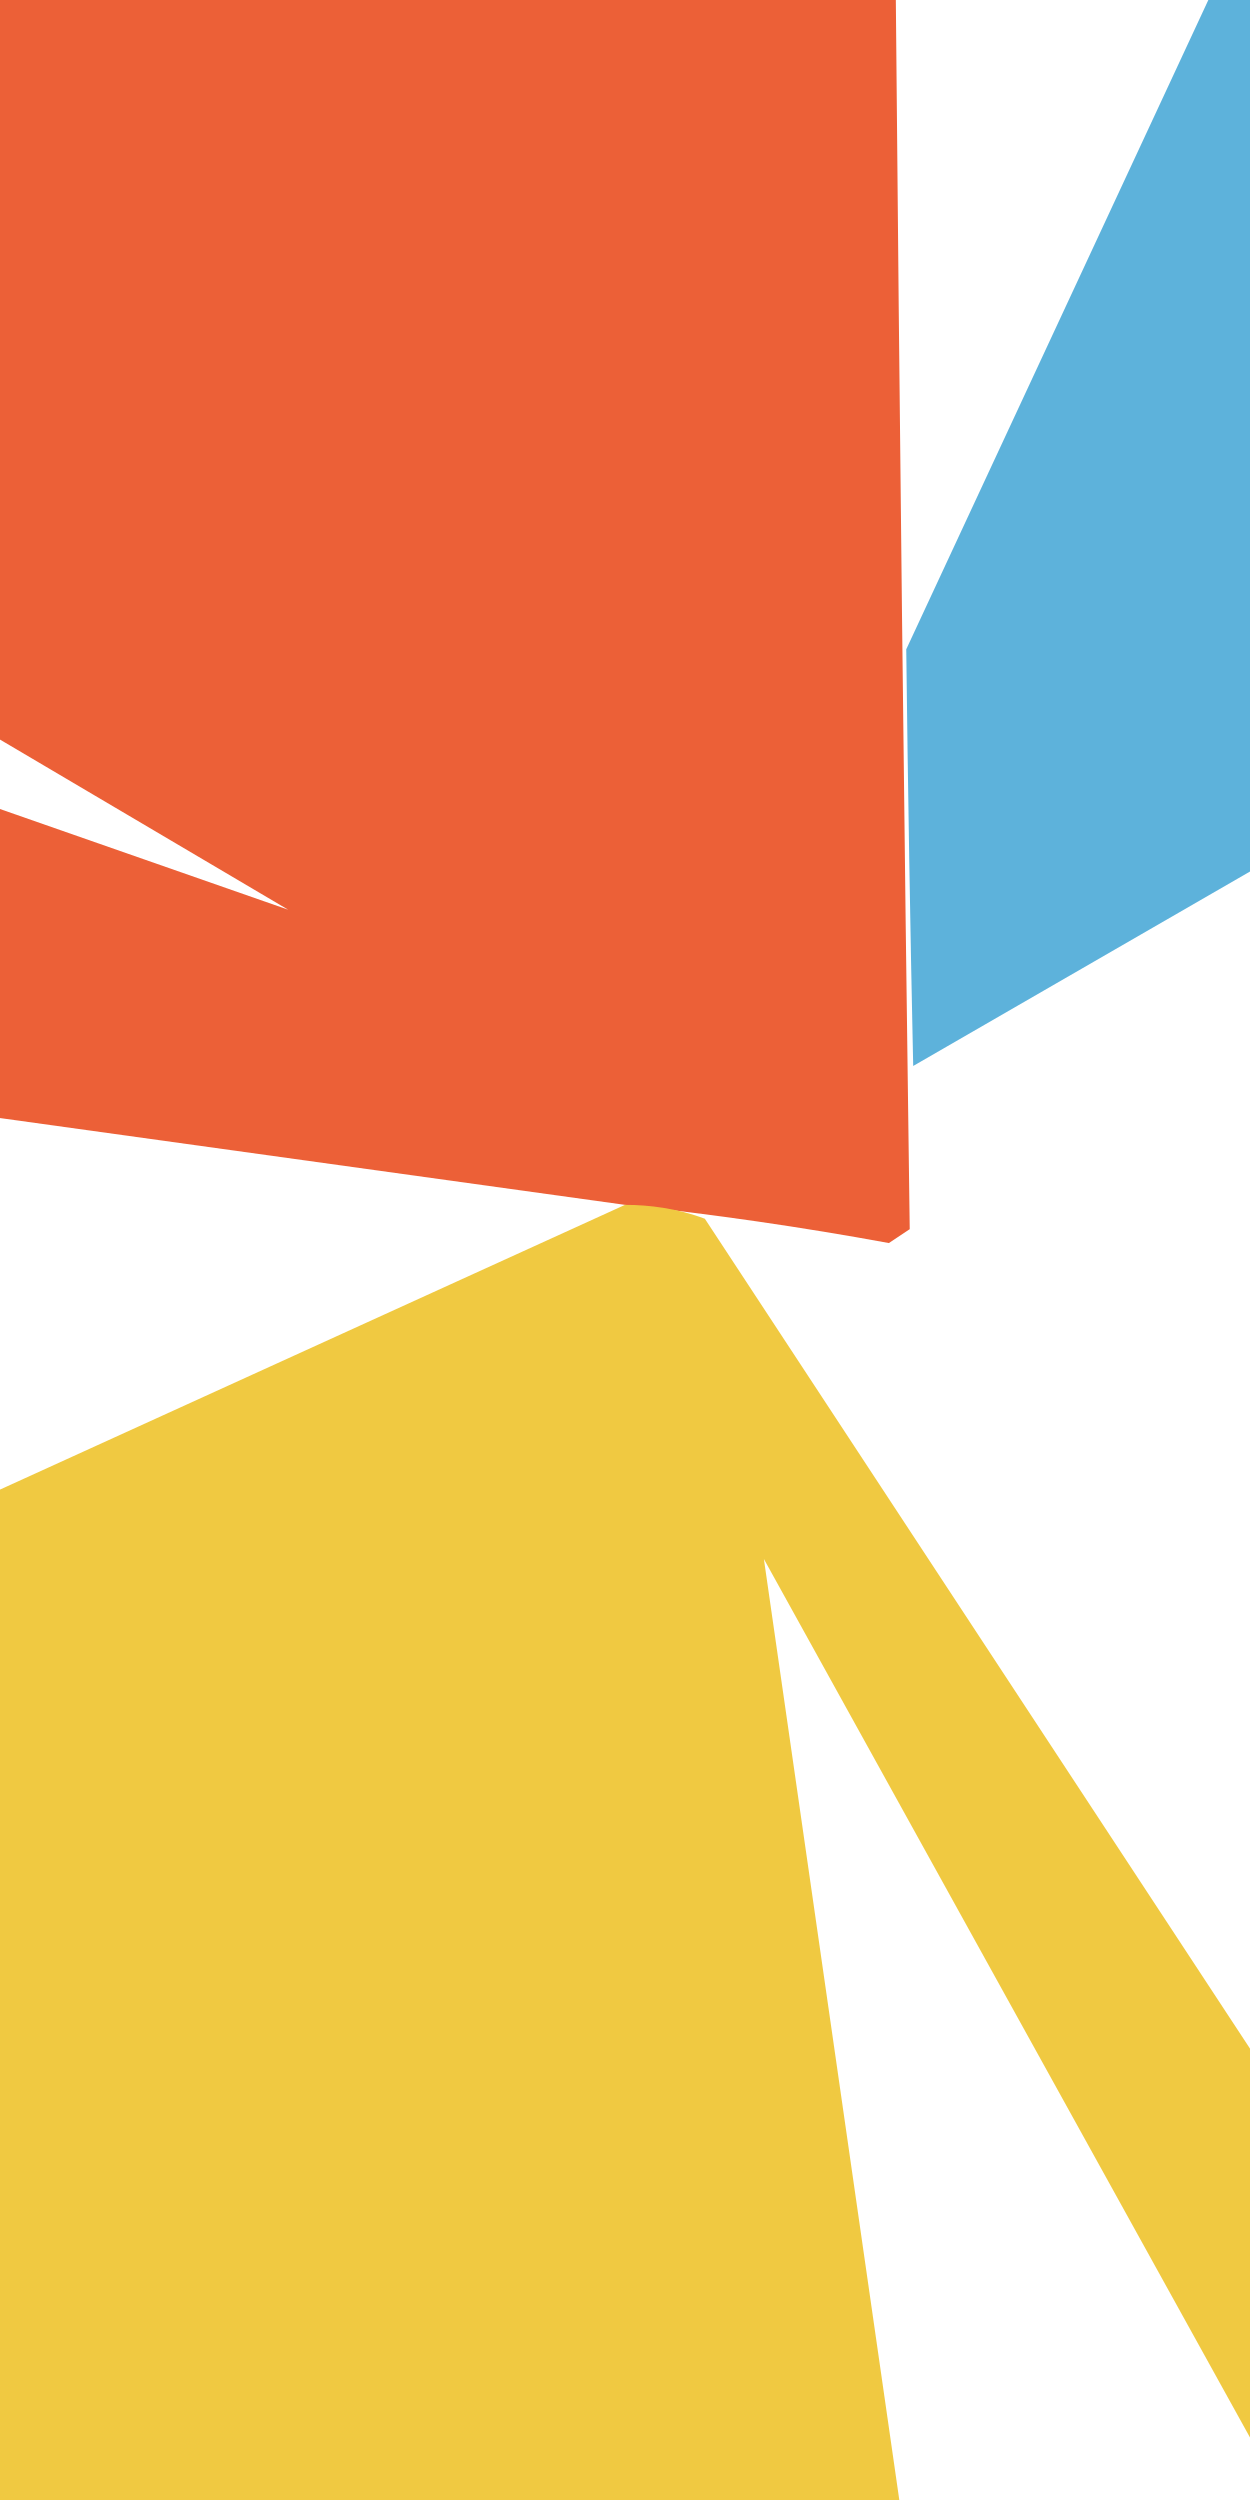
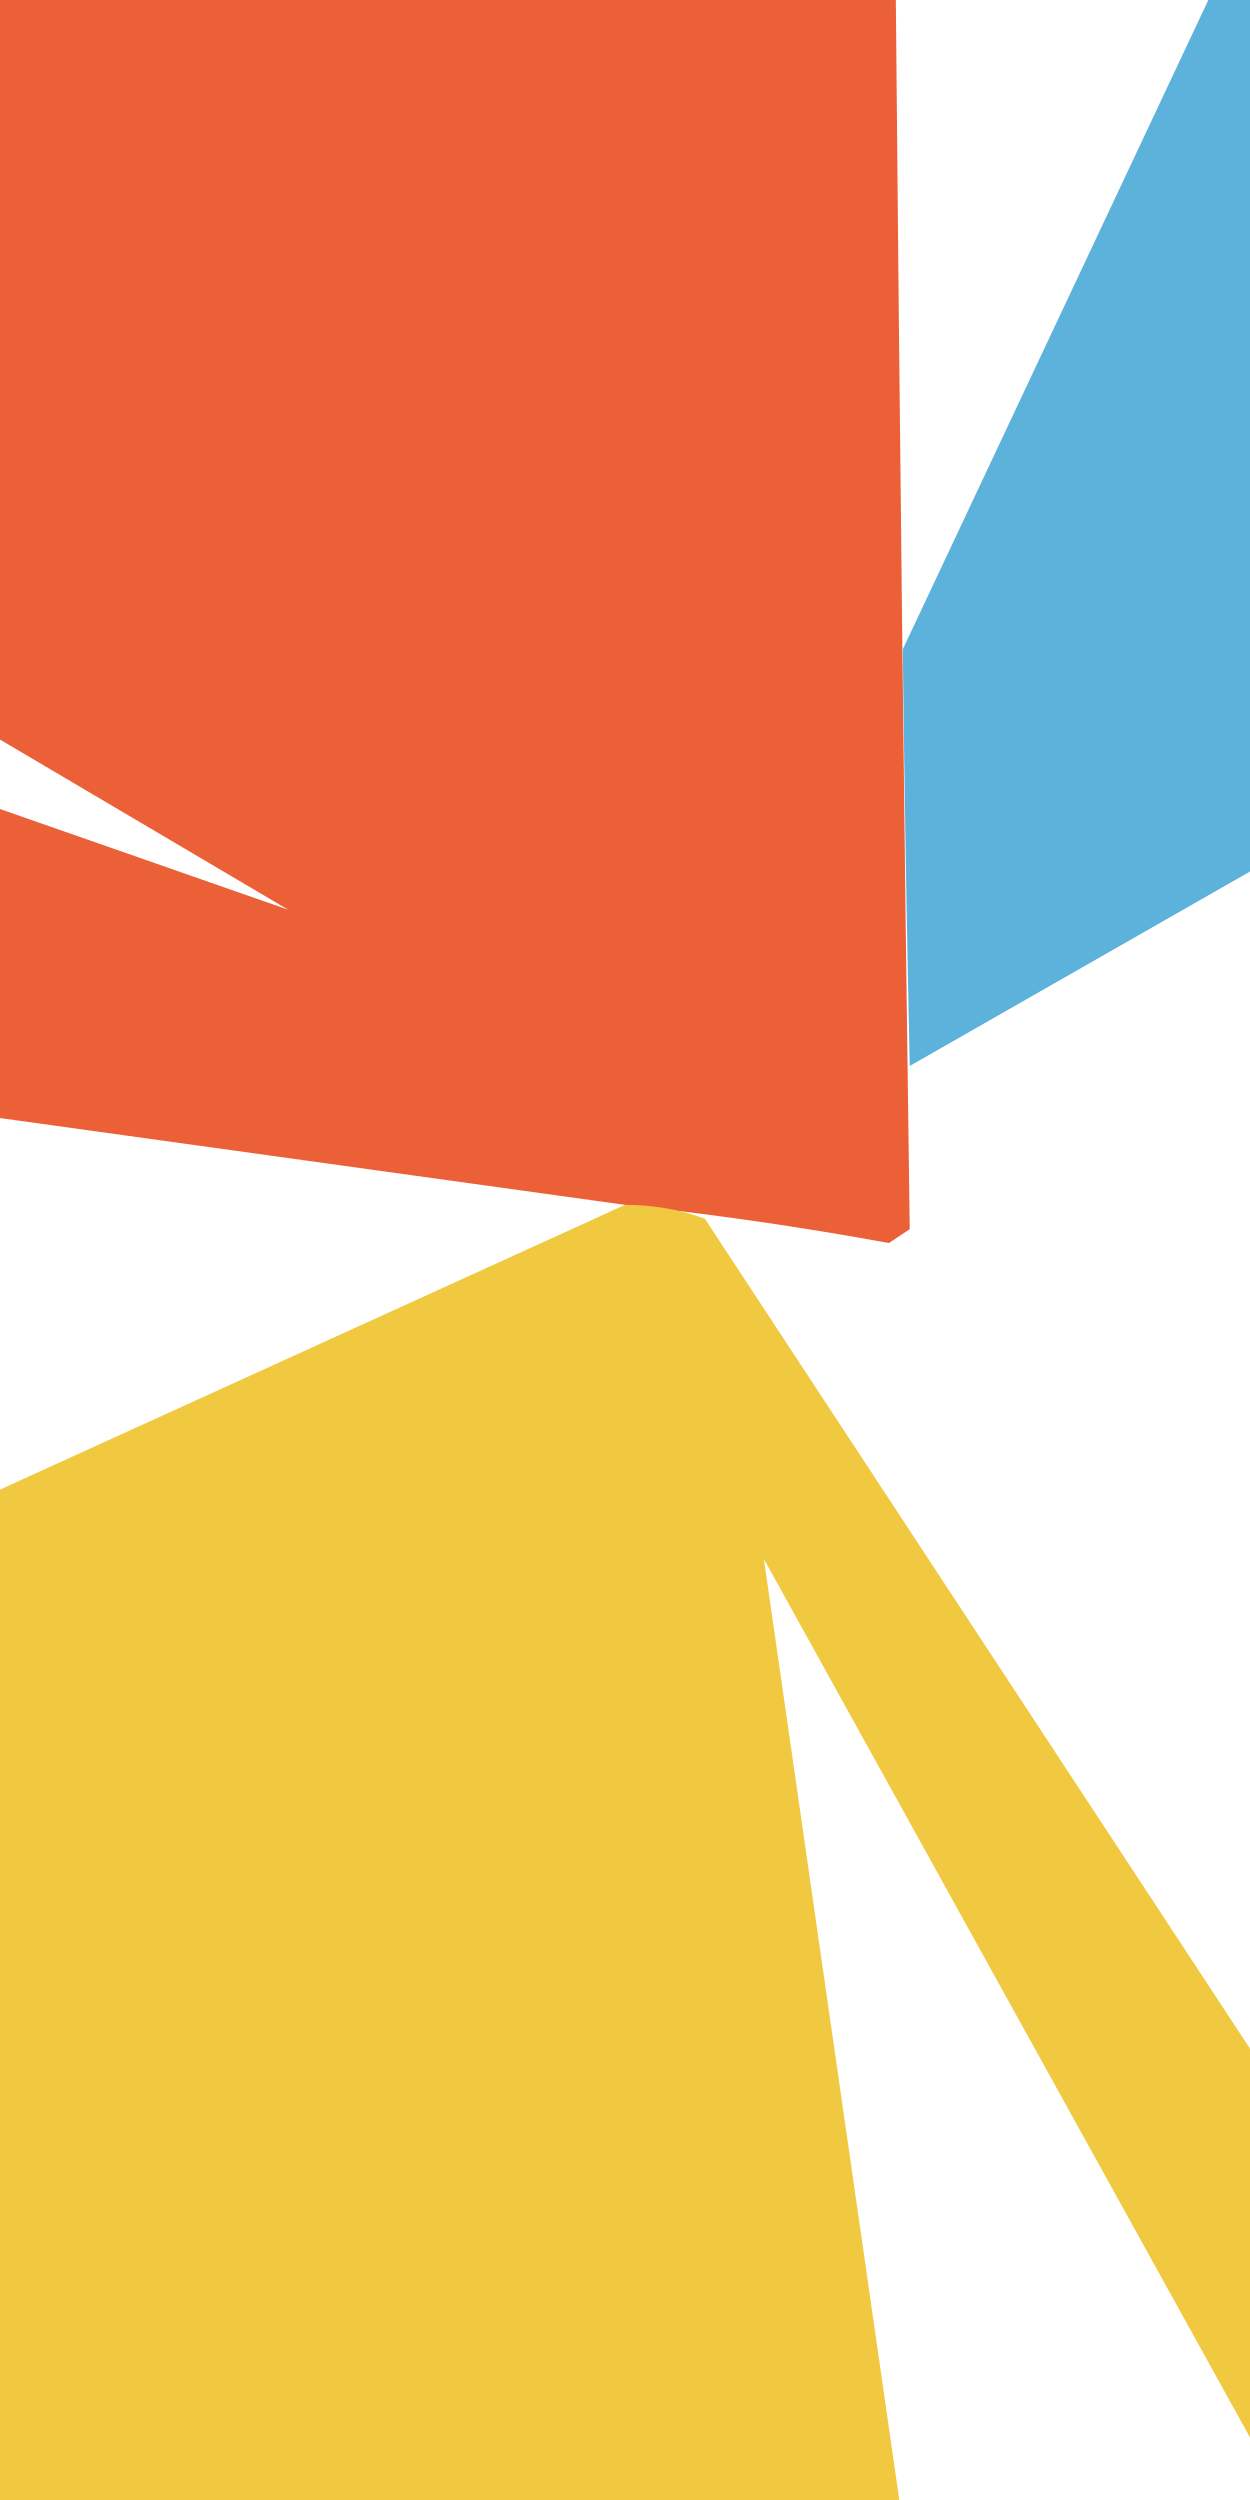
<svg xmlns="http://www.w3.org/2000/svg" width="360" height="720" style="shape-rendering:geometricPrecision;text-rendering:geometricPrecision;image-rendering:optimizeQuality;fill-rule:evenodd;clip-rule:evenodd">
  <path style="opacity:.998" fill="#ec6037" d="M0 0h258a70227 70227 0 0 0 4 354l-6 4a1010 1010 0 0 0-76-11L0 322v-89l83 29-83-49V0Z" />
-   <path style="opacity:.987" fill="#5bb1db" d="M348 0h12v251l-97 56a12204 12204 0 0 1-2-120L348 0Z" />
+   <path style="opacity:.987" fill="#5bb1db" d="M348 0h12v251l-98 56a12204 12204 0 0 1-2-120L348 0Z" />
  <path style="opacity:.992" fill="#f0c93f" d="M180 347c7 0 15 1 23 4l157 239v112L220 449l39 271H0V429l180-82Z" />
</svg>
